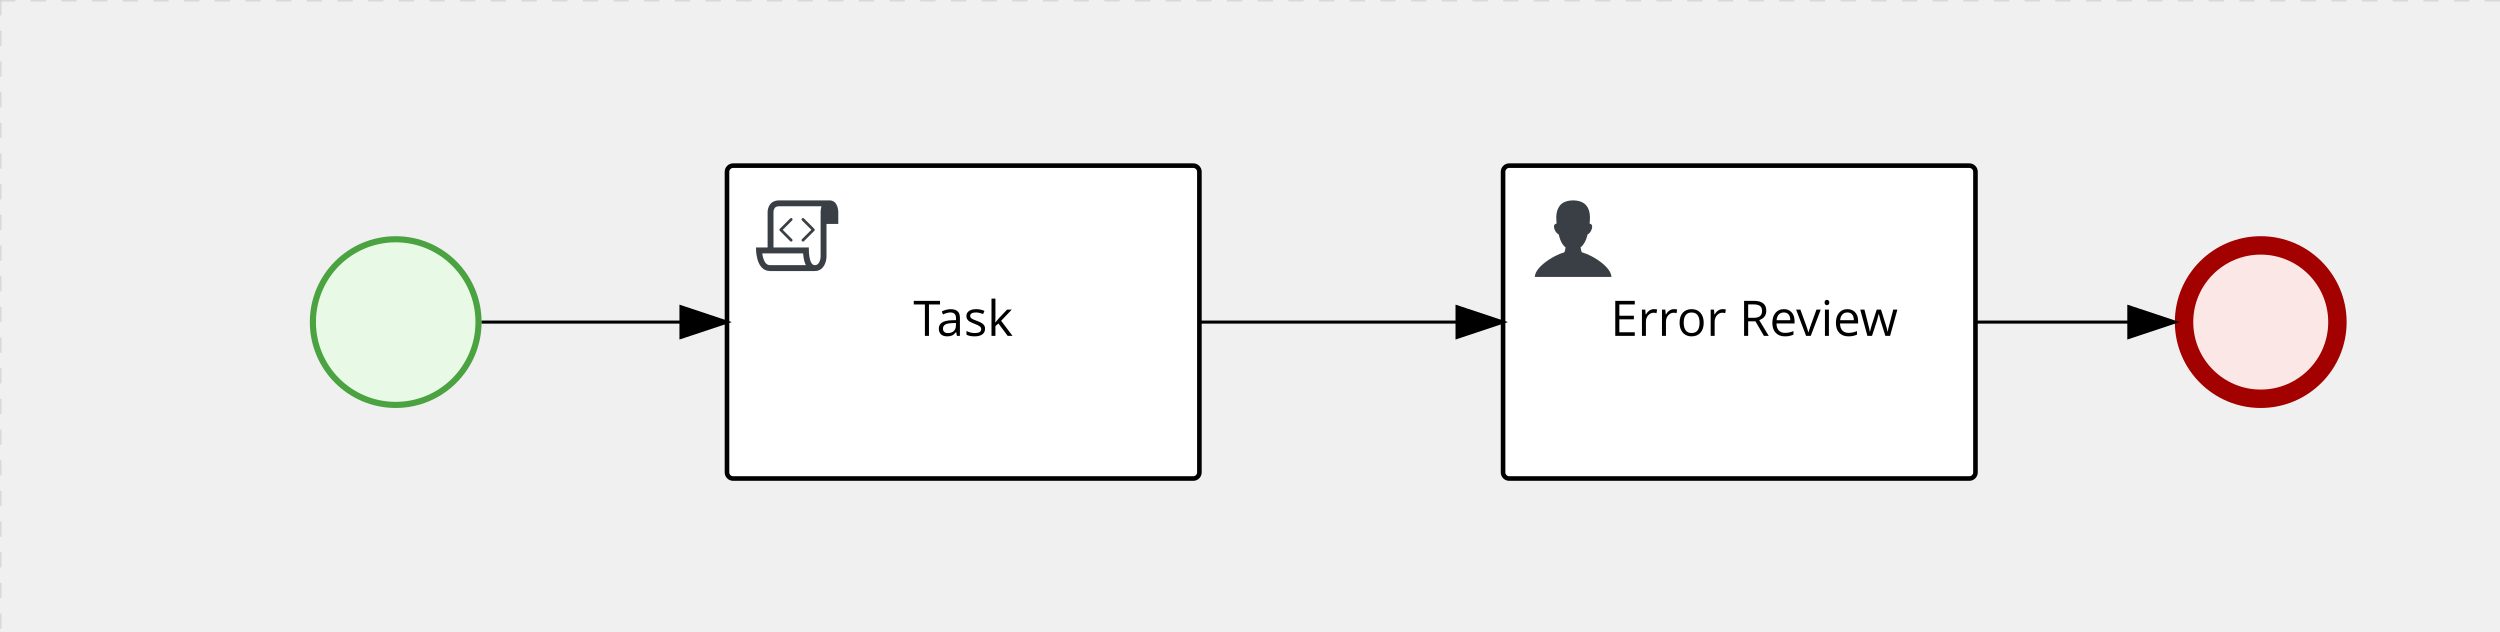
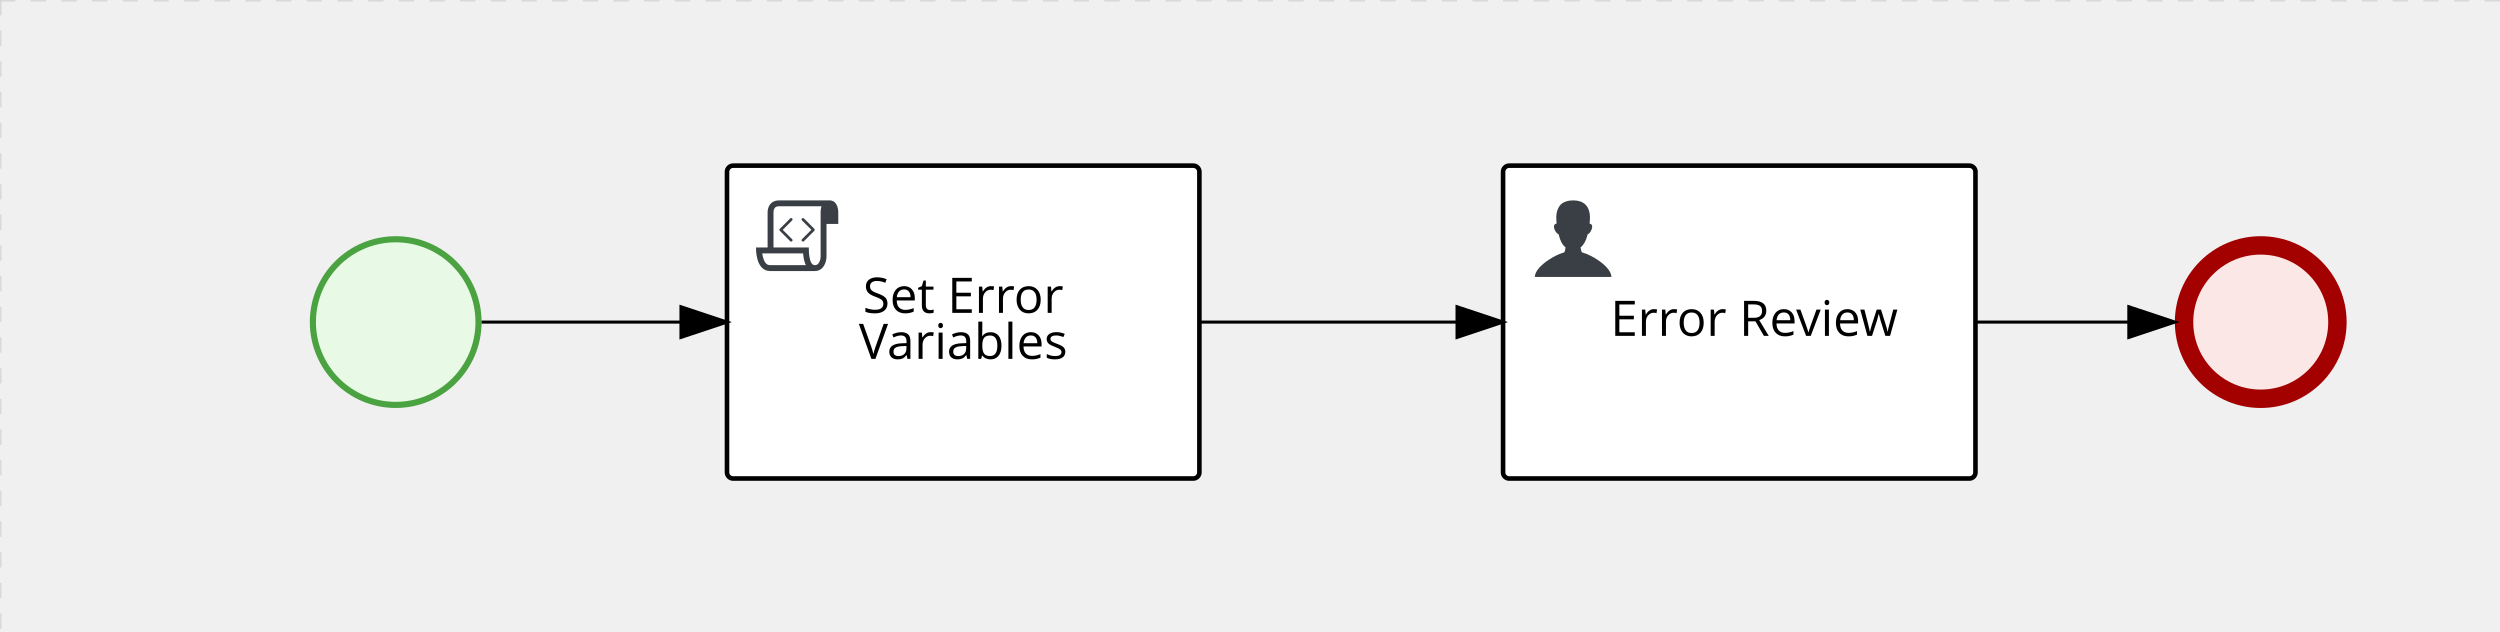
<svg xmlns="http://www.w3.org/2000/svg" version="1.1" width="815" height="206" viewBox="0 0 815 206">
  <defs />
  <g transform="matrix(1,0,0,1,0,0)">
    <g>
      <g>
        <g>
          <path fill="none" stroke="#d3d3d3" paint-order="fill stroke markers" d=" M 0 0 L 1200 0" stroke-miterlimit="10" stroke-opacity="0.8" stroke-dasharray="5" />
        </g>
        <g>
          <path fill="none" stroke="#d3d3d3" paint-order="fill stroke markers" d=" M 0 0 L 0 800" stroke-miterlimit="10" stroke-opacity="0.8" stroke-dasharray="5" />
        </g>
      </g>
      <g id="_9D26FE7D-E0AE-4D2B-A946-25CA2A76175C" bpmn2nodeid="_9D26FE7D-E0AE-4D2B-A946-25CA2A76175C" transform="matrix(1,0,0,1,101,77)">
        <g>
          <path fill="none" stroke="none" />
        </g>
        <g transform="matrix(0.125,0,0,0.125,0,0)">
          <g transform="matrix(1,0,0,1,0,0)">
            <path fill="#e8fae6" stroke="none" id="_9D26FE7D-E0AE-4D2B-A946-25CA2A76175C?shapeType=BACKGROUND" paint-order="stroke fill markers" d=" M 0 0 M 444 224 C 444 263.9 434.2 300.8 414.4 334.5 C 394.7 368.2 368 394.9 334.4 414.5 C 300.8 434.1 263.9 444 224 444 C 184.1 444 147.2 434.2 113.5 414.4 C 79.8 394.7 53.1 368 33.5 334.4 C 13.9 300.8 4 263.9 4 224 C 4 184.1 13.8 147.2 33.6 113.5 C 53.4 79.8 80.1 53.1 113.6 33.5 C 147.1 13.9 184.1 4 224 4 C 263.9 4 300.8 13.8 334.5 33.6 C 368.2 53.4 394.9 80.1 414.5 113.6 C 434.1 147.1 444 184.1 444 224 Z" />
          </g>
          <g>
            <g transform="matrix(1,0,0,1,0,0)">
              <g transform="matrix(1,0,0,1,0,0)">
                <path fill="#4aa241" stroke="none" id="_9D26FE7D-E0AE-4D2B-A946-25CA2A76175C?shapeType=BORDER&amp;renderType=FILL" paint-order="stroke fill markers" d=" M 0 0 M 224 0 C 100.3 0 0 100.3 0 224 C 0 347.7 100.3 448 224 448 C 347.7 448 448 347.7 448 224 C 448 100.3 347.7 0 224 0 Z M 0 0 M 224 432 C 109.1 432 16 338.9 16 224 C 16 109.1 109.1 16 224 16 C 338.9 16 432 109.1 432 224 C 432 338.9 338.9 432 224 432 Z" />
              </g>
            </g>
          </g>
        </g>
        <g transform="matrix(1,0,0,1,28,61)" />
      </g>
      <g id="_BBBB38D2-0C00-4DCD-9A5F-723F9534E46F" bpmn2nodeid="_BBBB38D2-0C00-4DCD-9A5F-723F9534E46F" transform="matrix(1,0,0,1,237,54)">
        <g>
          <path fill="none" stroke="none" />
        </g>
        <g transform="matrix(1,0,0,1,0,0)">
          <path fill="#ffffff" stroke="none" id="_BBBB38D2-0C00-4DCD-9A5F-723F9534E46F?shapeType=BACKGROUND" paint-order="stroke fill markers" d=" M 2 0 L 152 0 L 152 0 A 2 2 0 0 1 154 2 L 154 100 L 154 100 A 2 2 0 0 1 152 102 L 2 102 L 2 102 A 2 2 0 0 1 0 100 L 0 2 L 0 2 A 2 2 0 0 1 2 0 Z" />
        </g>
        <g transform="matrix(1,0,0,1,0,0)">
          <path fill="none" stroke="rgb(0,0,0)" id="_BBBB38D2-0C00-4DCD-9A5F-723F9534E46F?shapeType=BORDER&amp;renderType=STROKE" paint-order="fill stroke markers" d=" M 2 0 L 152 0 L 152 0 A 2 2 0 0 1 154 2 L 154 100 L 154 100 A 2 2 0 0 1 152 102 L 2 102 L 2 102 A 2 2 0 0 1 0 100 L 0 2 L 0 2 A 2 2 0 0 1 2 0 Z" stroke-miterlimit="10" stroke-width="1.5" stroke-dasharray="" />
        </g>
        <g>
          <g transform="matrix(0.06,0,0,0.06,9.4,9.4)">
            <g transform="matrix(1,0,0,1,0,0)">
              <path fill="#393f44" stroke="none" id="_BBBB38D2-0C00-4DCD-9A5F-723F9534E46Fundefined" paint-order="stroke fill markers" d=" M 0 0 M 197.3 130.2 C 194.4 127.3 189.6 127.3 186.7 130.2 L 130.2 186.7 C 127.3 189.6 127.3 194.4 130.2 197.3 L 186.7 253.8 C 188.1 255.3 190.1 256 192 256 C 193.9 256 195.9 255.3 197.3 253.7 C 200.2 250.8 200.2 246 197.3 243.1 L 146.2 192 L 197.3 140.8 C 200.2 137.9 200.2 133.1 197.3 130.2 Z" />
            </g>
            <g transform="matrix(1,0,0,1,0,0)">
              <path fill="#393f44" stroke="none" id="_BBBB38D2-0C00-4DCD-9A5F-723F9534E46Fundefined" paint-order="stroke fill markers" d=" M 0 0 M 261.3 130.2 C 258.4 127.3 253.6 127.3 250.7 130.2 C 247.8 133.1 247.8 137.9 250.7 140.8 L 301.8 191.9 L 250.7 243 C 247.8 245.9 247.8 250.7 250.7 253.6 C 252.1 255.3 254.1 256 256 256 C 257.9 256 259.9 255.3 261.3 253.8 L 317.8 197.3 C 320.7 194.4 320.7 189.6 317.8 186.7 L 261.3 130.2 Z" />
            </g>
            <g transform="matrix(1,0,0,1,0,0)">
              <path fill="#393f44" stroke="none" id="_BBBB38D2-0C00-4DCD-9A5F-723F9534E46Fundefined" paint-order="stroke fill markers" d=" M 0 0 M 400 32 C 400 32 152.8 32 128 32 C 62 32 64 96 64 96 L 64 288 L 1 288 C 1 288 -4 416 78 416 L 320 416 C 368 416 384 368 384 336 C 384 314.2 384 224.4 384 160 L 448 160 L 448 96 C 448 96 449 32 400 32 Z M 0 0 M 78 383.9 C 68.5 383.9 61.6 381.1 55.5 374.9 C 43.4 362.4 37.5 339.6 34.9 320 L 256.9 320 C 257.1 322.7 257.3 325.4 257.6 328.2 C 260 351.6 264.7 370.1 271.9 383.9 L 78 383.9 L 78 383.9 Z M 0 0 M 352 336 C 352 345.9 349.6 360.3 342.9 371 C 337.2 380.1 330.4 384 320 384 C 285 384 288 288 288 288 L 96 288 L 96 96 L 96 95.9 L 96 95.1 C 96 90.6 97.6 78.3 104.7 71.2 C 106.5 69.4 111.9 64 128 64 L 356.5 64 C 354.4 72.8 352.8 81.8 352.2 89.9 C 352.2 90.5 352.1 91.1 352.1 91.7 C 352.1 92 352.1 92.3 352.1 92.6 C 352 94.8 352 96 352 96 L 352 160 L 352 336 Z" />
            </g>
          </g>
        </g>
-         <g transform="matrix(1,0,0,1,60.75,43.5)">
-           <text fill="#000000" stroke="none" font-family="Open Sans" font-size="12pt" font-style="normal" font-weight="normal" text-decoration="normal" x="16.25" y="12" text-anchor="middle" dominant-baseline="alphabetic">Task</text>
+         <g transform="matrix(1,0,0,1,42.22266,36)">
+           <text fill="#000000" stroke="none" font-family="Open Sans" font-size="12pt" font-style="normal" font-weight="normal" text-decoration="normal" x="34.777" y="12" text-anchor="middle" dominant-baseline="alphabetic">Set Error </text>
+           <text fill="#000000" stroke="none" font-family="Open Sans" font-size="12pt" font-style="normal" font-weight="normal" text-decoration="normal" x="34.777" y="27" text-anchor="middle" dominant-baseline="alphabetic">Variables</text>
        </g>
      </g>
      <g id="_65812807-07E8-4C57-A090-07AFB6C5A80E" bpmn2nodeid="_65812807-07E8-4C57-A090-07AFB6C5A80E" transform="matrix(1,0,0,1,709,77)">
        <g>
          <path fill="none" stroke="none" />
        </g>
        <g transform="matrix(0.125,0,0,0.125,0,0)">
          <g transform="matrix(1,0,0,1,0,0)">
            <path fill="#fce7e7" stroke="none" id="_65812807-07E8-4C57-A090-07AFB6C5A80E?shapeType=BACKGROUND" paint-order="stroke fill markers" d=" M 0 0 M 444 224 C 444 263.9 434.2 300.8 414.4 334.5 C 394.7 368.2 368 394.9 334.4 414.5 C 300.8 434.1 263.9 444 224 444 C 184.1 444 147.2 434.2 113.5 414.4 C 79.8 394.7 53.1 368 33.5 334.4 C 13.9 300.8 4 263.9 4 224 C 4 184.1 13.8 147.2 33.6 113.5 C 53.4 79.8 80.1 53.1 113.6 33.5 C 147.1 13.9 184.1 4 224 4 C 263.9 4 300.8 13.8 334.5 33.6 C 368.2 53.4 394.9 80.1 414.5 113.6 C 434.1 147.1 444 184.1 444 224 Z" />
          </g>
          <g>
            <g transform="matrix(1,0,0,1,0,0)">
              <g transform="matrix(1,0,0,1,0,0)">
                <path fill="#a30000" stroke="none" id="_65812807-07E8-4C57-A090-07AFB6C5A80E?shapeType=BORDER&amp;renderType=FILL" paint-order="stroke fill markers" d=" M 0 0 M 224 0 C 100.3 0 0 100.3 0 224 C 0 347.7 100.3 448 224 448 C 347.7 448 448 347.7 448 224 C 448 100.3 347.7 0 224 0 Z M 0 0 M 224 400 C 126.8 400 48 321.2 48 224 C 48 126.8 126.8 48 224 48 C 321.2 48 400 126.8 400 224 C 400 321.2 321.2 400 224 400 Z" />
              </g>
            </g>
          </g>
        </g>
        <g transform="matrix(1,0,0,1,28,61)" />
      </g>
      <g id="_5EB4DFB5-012F-4567-AF2C-279C3A628DCA" bpmn2nodeid="_5EB4DFB5-012F-4567-AF2C-279C3A628DCA" transform="matrix(1,0,0,1,490,54)">
        <g>
          <path fill="none" stroke="none" />
        </g>
        <g transform="matrix(1,0,0,1,0,0)">
          <path fill="#ffffff" stroke="none" id="_5EB4DFB5-012F-4567-AF2C-279C3A628DCA?shapeType=BACKGROUND" paint-order="stroke fill markers" d=" M 2 0 L 152 0 L 152 0 A 2 2 0 0 1 154 2 L 154 100 L 154 100 A 2 2 0 0 1 152 102 L 2 102 L 2 102 A 2 2 0 0 1 0 100 L 0 2 L 0 2 A 2 2 0 0 1 2 0 Z" />
        </g>
        <g transform="matrix(1,0,0,1,0,0)">
          <path fill="none" stroke="rgb(0,0,0)" id="_5EB4DFB5-012F-4567-AF2C-279C3A628DCA?shapeType=BORDER&amp;renderType=STROKE" paint-order="fill stroke markers" d=" M 2 0 L 152 0 L 152 0 A 2 2 0 0 1 154 2 L 154 100 L 154 100 A 2 2 0 0 1 152 102 L 2 102 L 2 102 A 2 2 0 0 1 0 100 L 0 2 L 0 2 A 2 2 0 0 1 2 0 Z" stroke-miterlimit="10" stroke-width="1.5" stroke-dasharray="" />
        </g>
        <g>
          <g transform="matrix(0.06,0,0,0.06,9.4,9.4)">
            <g transform="matrix(1,0,0,1,0,0)">
              <path fill="#393f44" stroke="none" id="_5EB4DFB5-012F-4567-AF2C-279C3A628DCAundefined" paint-order="stroke fill markers" d=" M 0 0 M 16 445.21 C 16 440.869 18.784 431.129 22.001 424.217 C 35.768 394.64 77.283 359.28 129 333.084 C 144.516 325.224 157.347 319.964 167.807 317.174 C 171.932 316.074 175.729 314.414 176.525 313.363 C 178.894 310.234 180.914 302.908 181.727 294.5 L 182.5 286.5 L 178.507 283.455 C 166.303 274.146 154.284 251.678 148.04 226.5 C 145.611 216.707 145.056 215.462 142.984 215.158 C 141.703 214.97 138.083 212.243 134.939 209.099 C 123.233 197.393 116.891 177.376 121.44 166.49 C 123.002 162.751 128.155 159.01 131.75 159.004 C 134.448 159 134.471 158.603 132.914 138.788 C 130.927 113.496 134.279 92.265 143.132 74.076 C 152.232 55.38 167.569 42.882 189.049 36.66 C 210.203 30.532 237.797 30.532 258.951 36.66 C 300.042 48.563 318.958 83.806 314.955 141 C 314.32 150.075 313.624 157.788 313.409 158.14 C 313.194 158.493 314.575 159.073 316.479 159.43 C 328.929 161.766 330.986 177.018 321.496 196.621 C 316.903 206.109 309.357 214.508 304.817 215.185 C 303.023 215.453 302.293 217.146 299.943 226.5 C 296.659 239.567 294.474 245.305 287.948 257.995 C 282.491 268.606 273.035 281.109 268.108 284.229 L 264.871 286.278 L 265.518 292.889 C 266.345 301.33 268.639 309.871 270.877 312.837 C 272.067 314.415 275.002 315.79 280.063 317.139 C 291.069 320.075 303.617 325.274 321 334.102 C 369.815 358.891 410.848 393.758 425.032 422.5 C 429.07 430.682 432 440.232 432 445.21 L 432 448 L 224 448 L 16 448 L 16 445.21 Z" />
            </g>
          </g>
        </g>
        <g transform="matrix(1,0,0,1,4.04,13.68)">
          <g transform="matrix(0.04,0,0,0.04,63.36,69.12)">
            <g transform="matrix(1,0,0,1,0,0)">
              <path fill="none" stroke="none" />
            </g>
            <g transform="matrix(1,0,0,1,0,0)">
              <path fill="none" stroke="none" />
            </g>
          </g>
        </g>
        <g transform="matrix(1,0,0,1,35,43.5)">
          <text fill="#000000" stroke="none" font-family="Open Sans" font-size="12pt" font-style="normal" font-weight="normal" text-decoration="normal" x="46.852" y="12" text-anchor="middle" dominant-baseline="alphabetic">Error Review</text>
        </g>
      </g>
      <g id="_56F4292C-A64F-439E-B8E4-88E2C57F3C85" bpmn2nodeid="_56F4292C-A64F-439E-B8E4-88E2C57F3C85">
        <g>
          <path fill="none" stroke="#000000" paint-order="fill stroke markers" d=" M 157 105 L 222 105" stroke-miterlimit="10" stroke-dasharray="" />
        </g>
        <g transform="matrix(1,0,0,1,157,105)" />
        <g transform="matrix(6.123233995736766e-17,1,-1,6.123233995736766e-17,237,100)">
          <path fill="#000000" stroke="#000000" paint-order="fill stroke markers" d=" M 10 15 L 0 15 L 5 0 Z" stroke-miterlimit="10" stroke-dasharray="" />
        </g>
        <g transform="matrix(1,0,0,1,157,95)" />
      </g>
      <g id="_A9662908-A483-43A5-B1E1-7CD0BFC3D584" bpmn2nodeid="_A9662908-A483-43A5-B1E1-7CD0BFC3D584">
        <g>
          <path fill="none" stroke="#000000" paint-order="fill stroke markers" d=" M 391 105 L 475 105" stroke-miterlimit="10" stroke-dasharray="" />
        </g>
        <g transform="matrix(1,0,0,1,391,105)" />
        <g transform="matrix(6.123233995736766e-17,1,-1,6.123233995736766e-17,490,100)">
          <path fill="#000000" stroke="#000000" paint-order="fill stroke markers" d=" M 10 15 L 0 15 L 5 0 Z" stroke-miterlimit="10" stroke-dasharray="" />
        </g>
        <g transform="matrix(1,0,0,1,391,95)" />
      </g>
      <g id="_6CC7AC13-75D6-4B56-BB9F-E9202FC6D740" bpmn2nodeid="_6CC7AC13-75D6-4B56-BB9F-E9202FC6D740">
        <g>
          <path fill="none" stroke="#000000" paint-order="fill stroke markers" d=" M 644 105 L 694 105" stroke-miterlimit="10" stroke-dasharray="" />
        </g>
        <g transform="matrix(1,0,0,1,644,105)" />
        <g transform="matrix(6.123233995736766e-17,1,-1,6.123233995736766e-17,709,100)">
          <path fill="#000000" stroke="#000000" paint-order="fill stroke markers" d=" M 10 15 L 0 15 L 5 0 Z" stroke-miterlimit="10" stroke-dasharray="" />
        </g>
        <g transform="matrix(1,0,0,1,644,95)" />
      </g>
      <g transform="matrix(1,0,0,1,101,77)" />
-       <g transform="matrix(1,0,0,1,237,54)" />
      <g transform="matrix(1,0,0,1,709,77)" />
      <g transform="matrix(1,0,0,1,490,54)" />
+       <g transform="matrix(1,0,0,1,237,54)" />
    </g>
  </g>
</svg>
